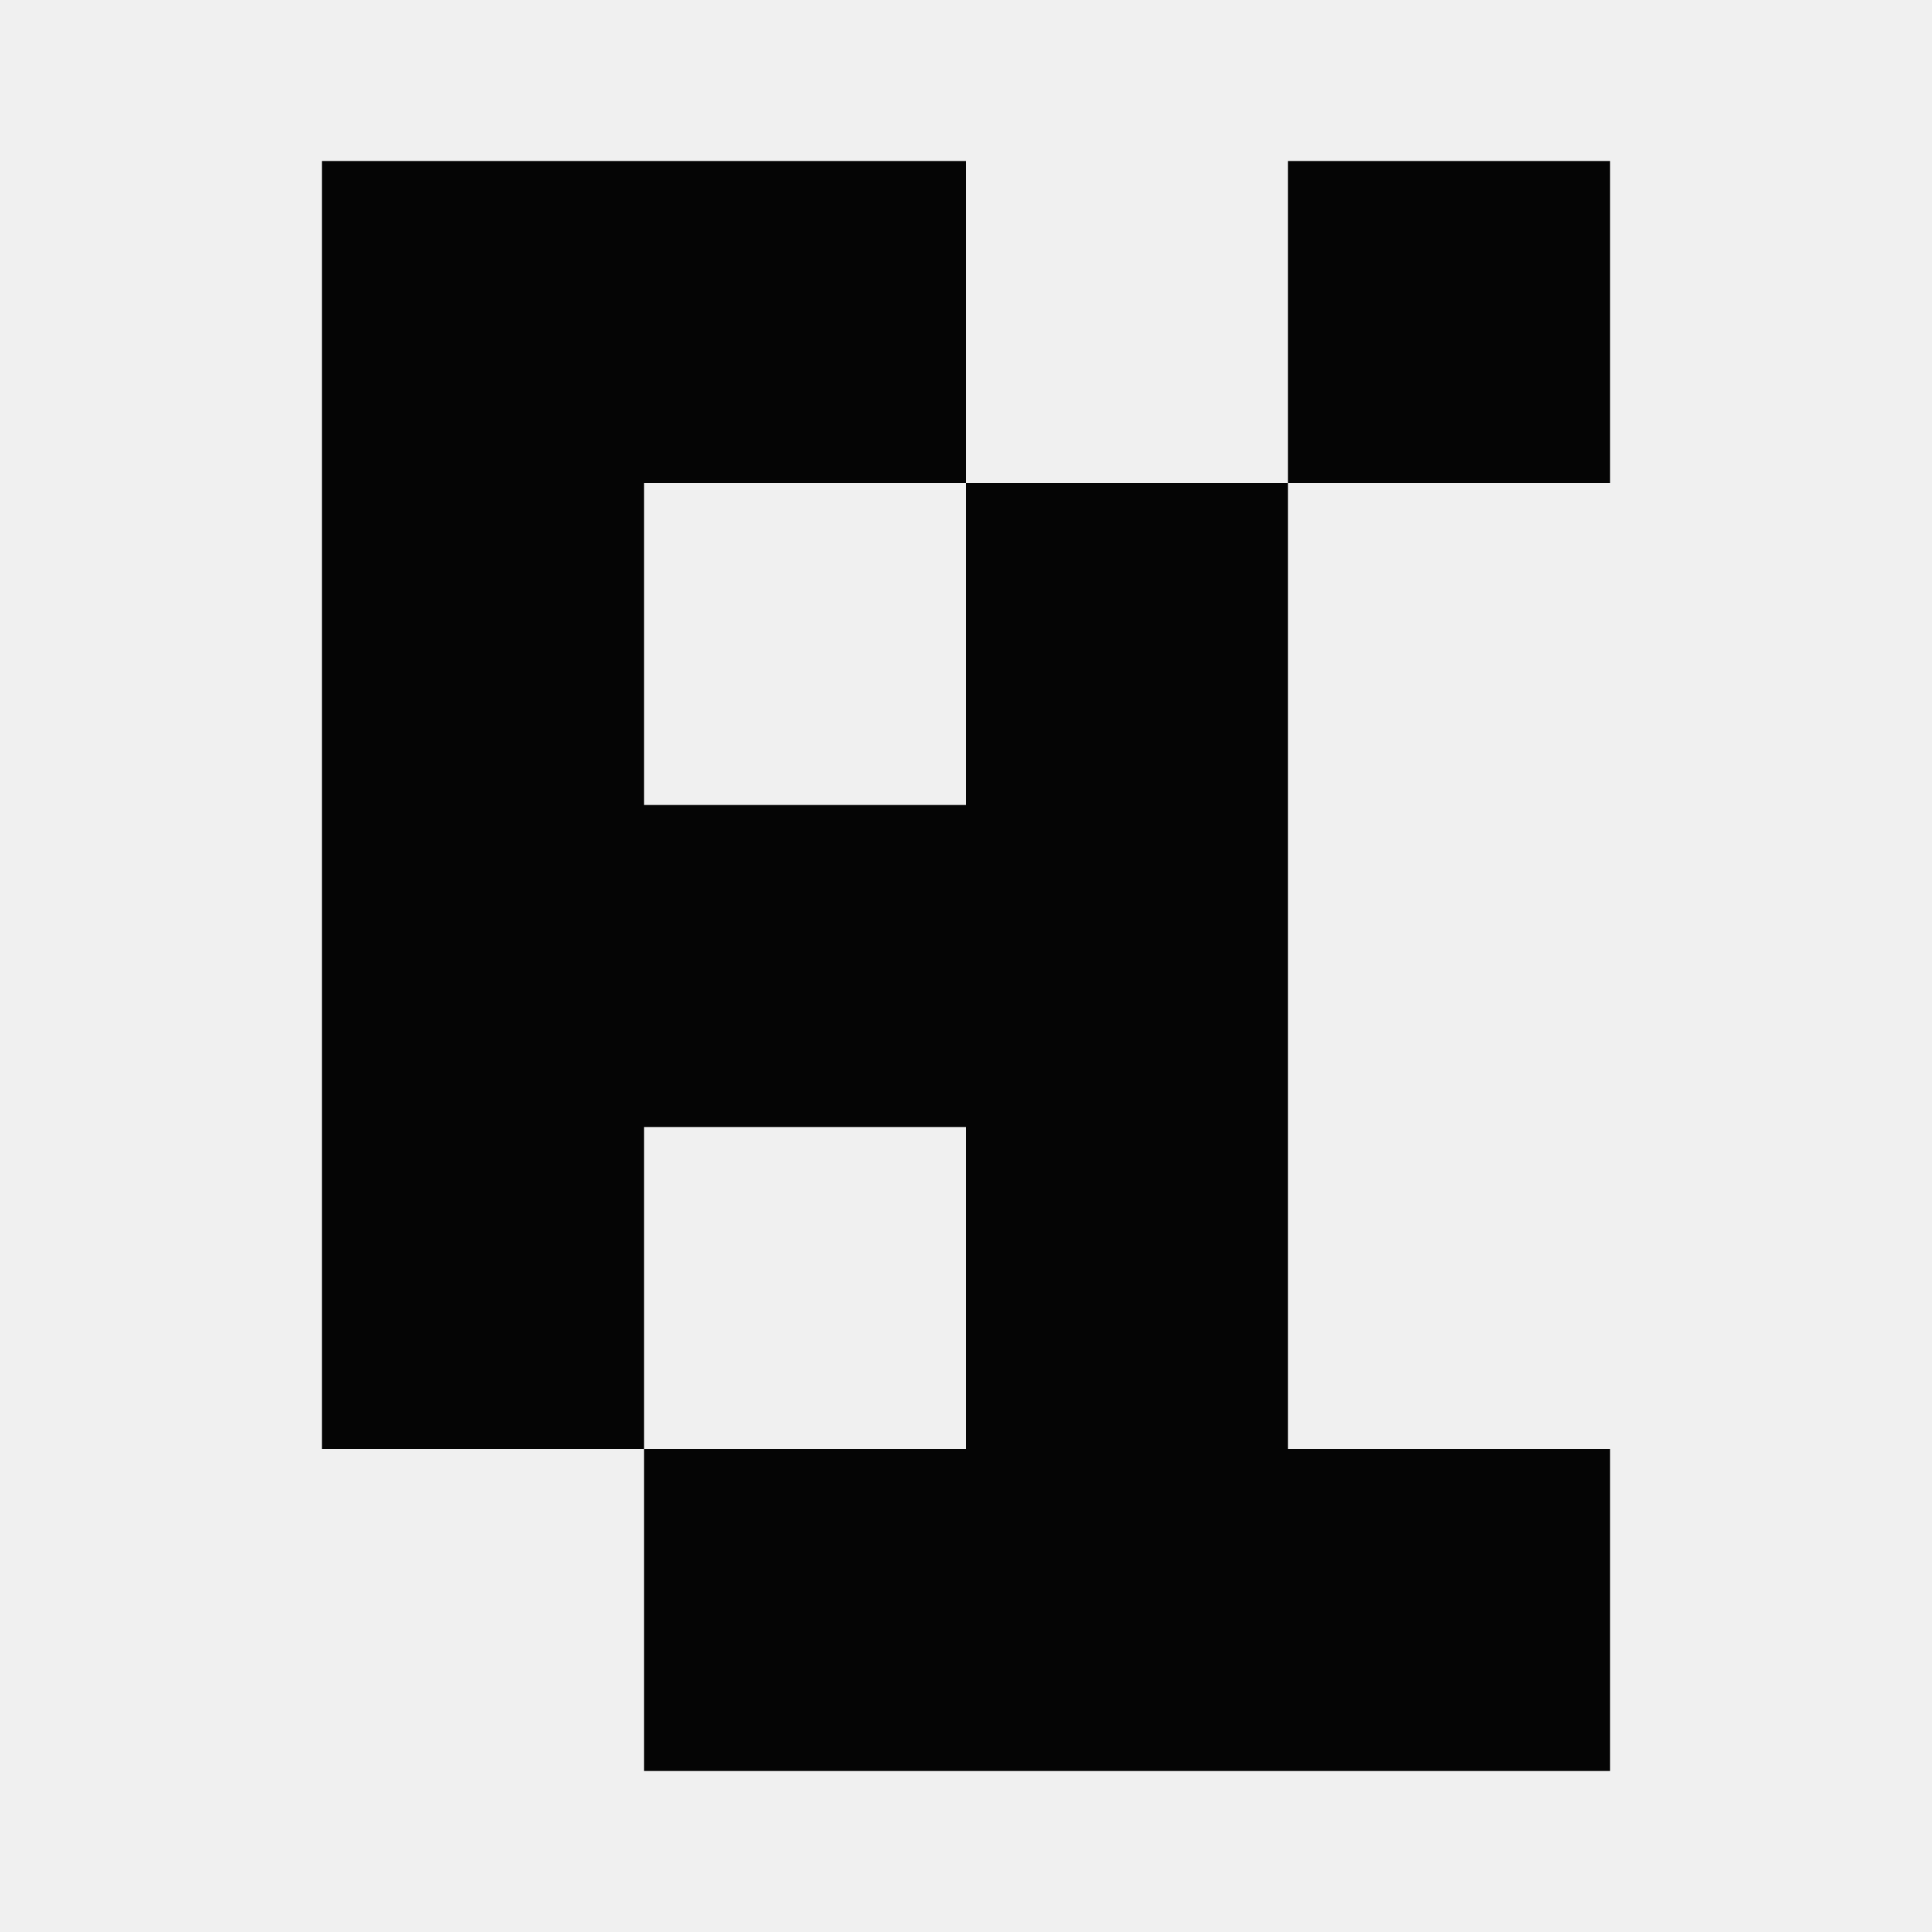
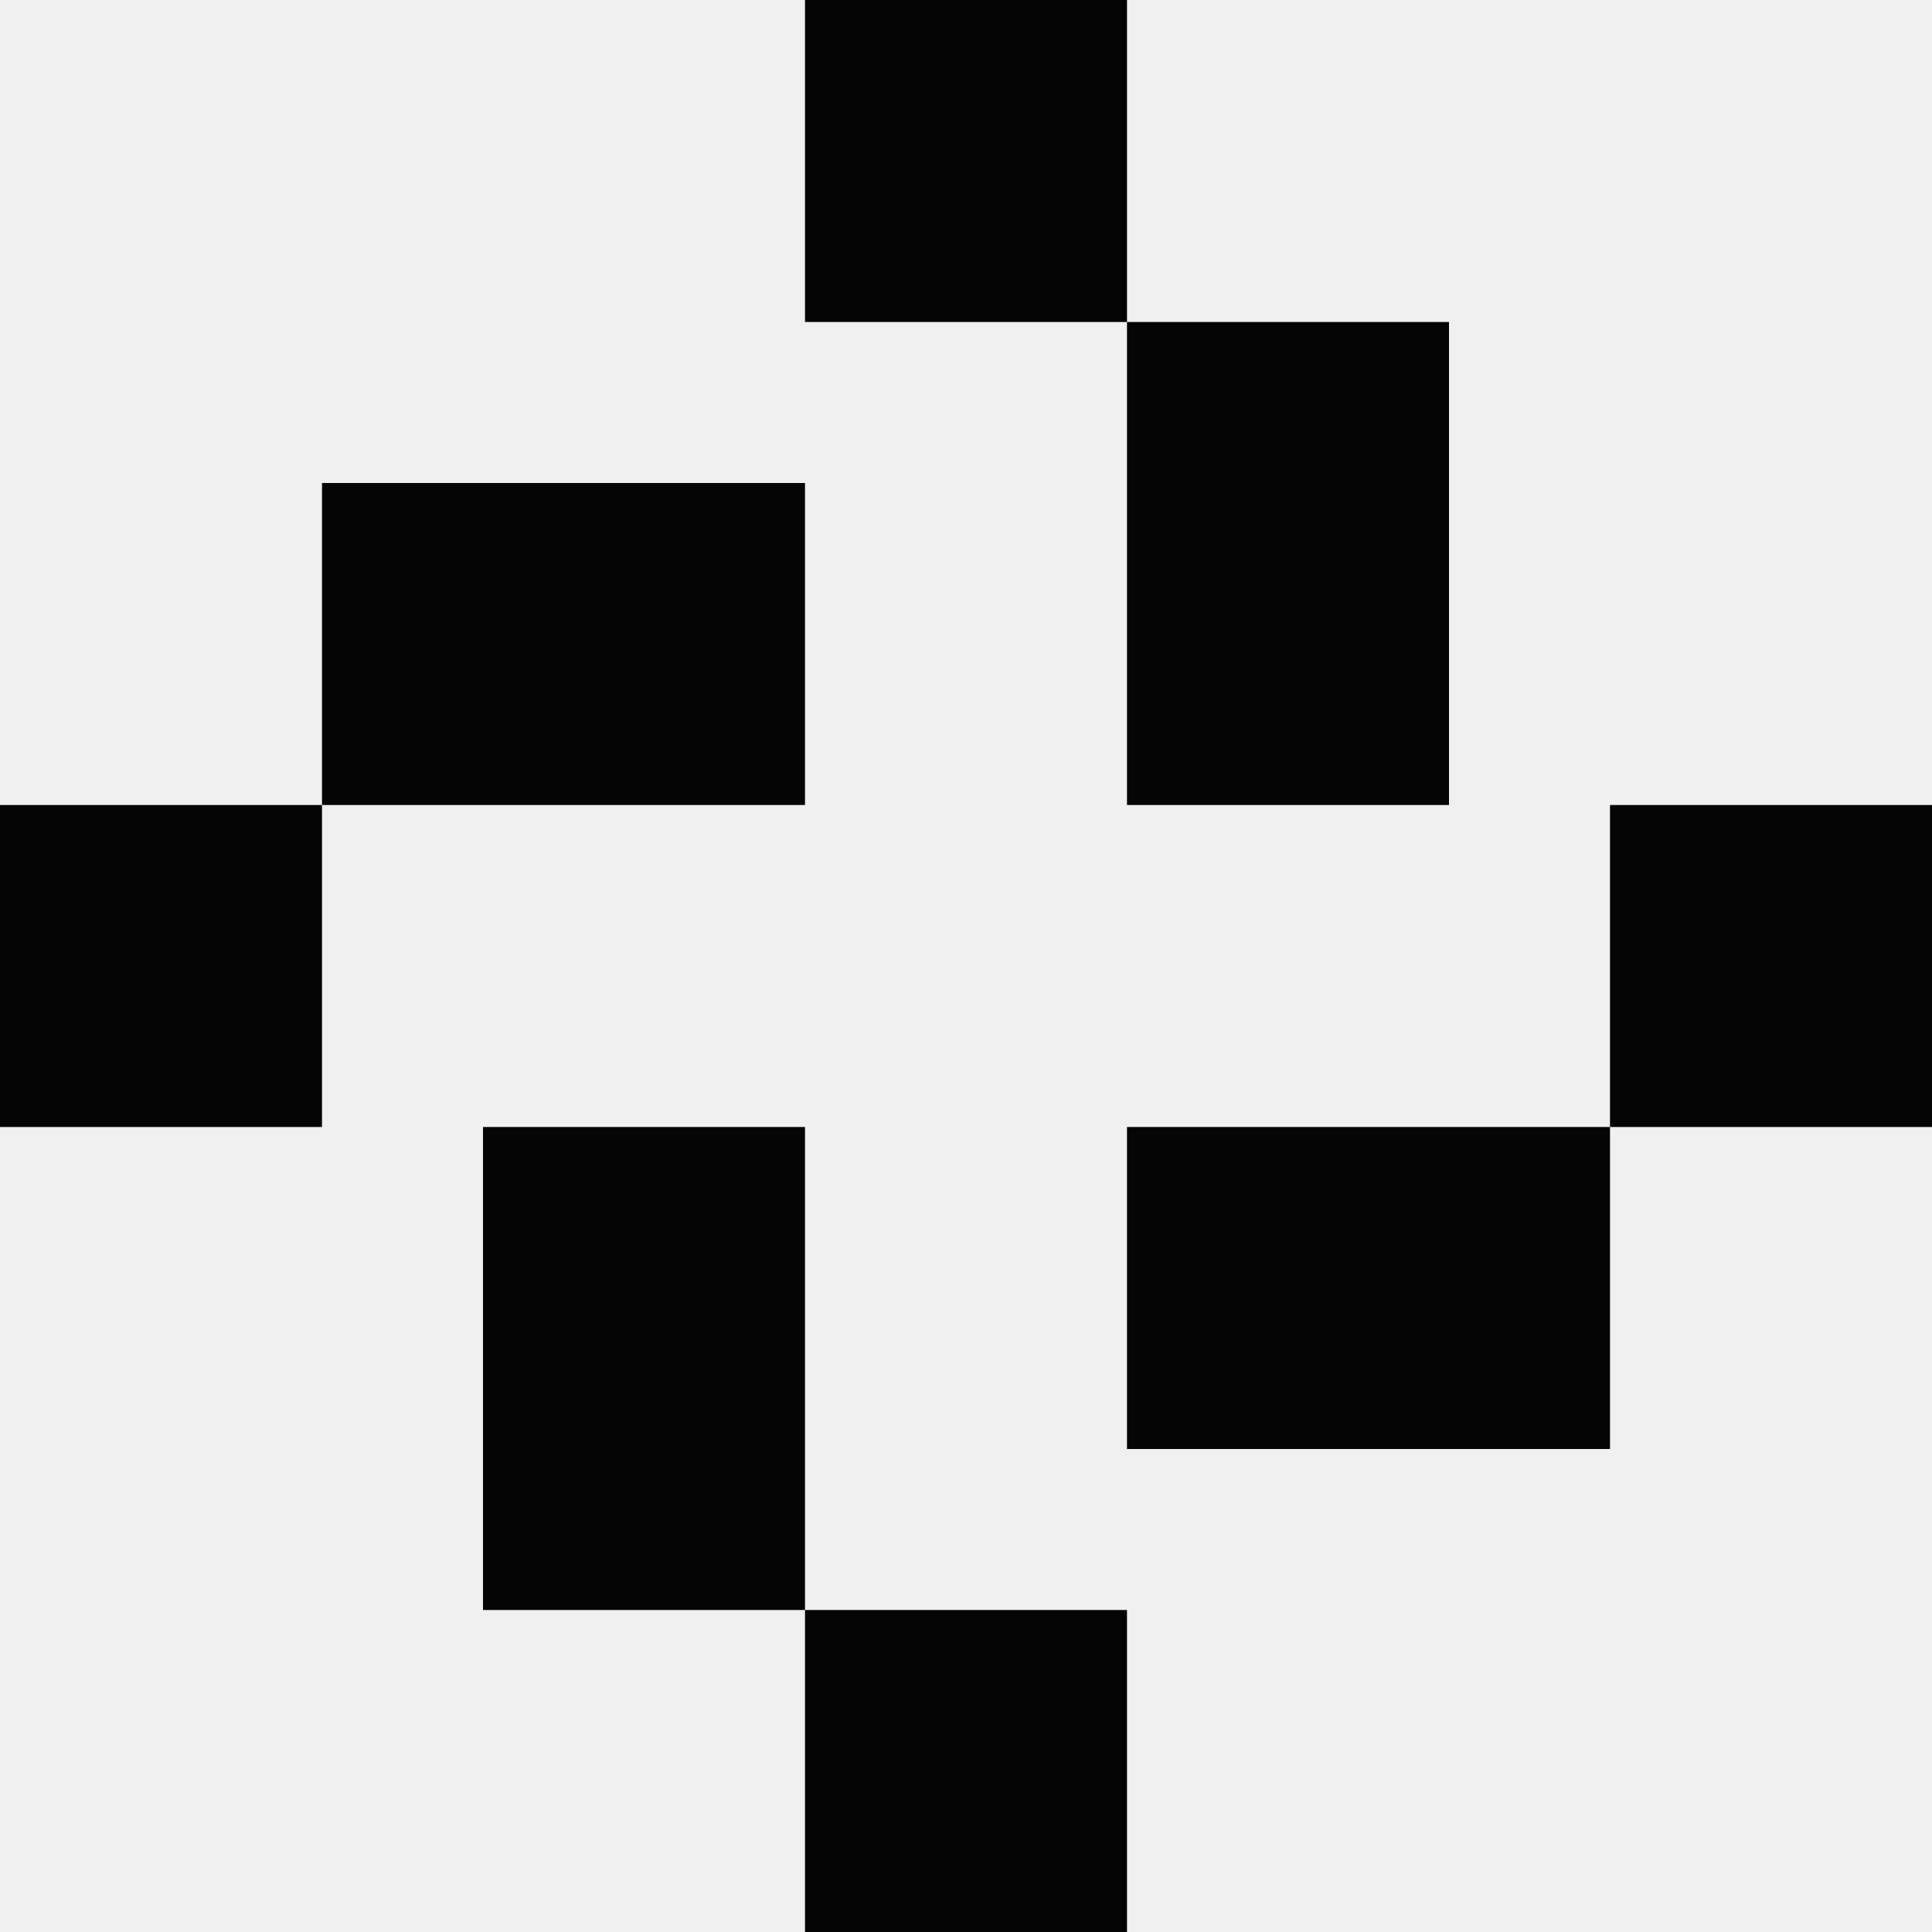
<svg xmlns="http://www.w3.org/2000/svg" width="24" height="24" viewBox="0 0 24 24" fill="none">
-   <path d="M12 2V6H8V10H12V6H16V18H20V22H8V18H12V14H8V18H4V2H12Z" fill="#050505" style="fill:#050505;fill:color(display-p3 0.02 0.02 0.02);fill-opacity:1;" />
-   <path d="M20 6H16V2H20V6Z" fill="#050505" style="fill:#050505;fill:color(display-p3 0.02 0.02 0.02);fill-opacity:1;" />
+   <g clip-path="url(#clip0_868_2632)">
+     <path d="M14 24H10V20H14V24Z" fill="#050505" style="fill:#050505;fill:color(display-p3 0.02 0.02 0.02);fill-opacity:1;" />
+     <path d="M10 20H6V14H10V20Z" fill="#050505" style="fill:#050505;fill:color(display-p3 0.02 0.02 0.02);fill-opacity:1;" />
+     <path d="M20 18H14V14H20V18Z" fill="#050505" style="fill:#050505;fill:color(display-p3 0.02 0.02 0.02);fill-opacity:1;" />
+     <path d="M4 14H0V10H4V14Z" fill="#050505" style="fill:#050505;fill:color(display-p3 0.02 0.02 0.02);fill-opacity:1;" />
+     <path d="M24 14H20V10H24V14Z" fill="#050505" style="fill:#050505;fill:color(display-p3 0.02 0.02 0.02);fill-opacity:1;" />
+     <path d="M10 10H4V6H10V10Z" fill="#050505" style="fill:#050505;fill:color(display-p3 0.02 0.02 0.02);fill-opacity:1;" />
+     <path d="M18 10H14V4H18V10Z" fill="#050505" style="fill:#050505;fill:color(display-p3 0.02 0.02 0.02);fill-opacity:1;" />
+     <path d="M14 4H10V0H14V4Z" fill="#050505" style="fill:#050505;fill:color(display-p3 0.02 0.02 0.02);fill-opacity:1;" />
+   </g>
+   <defs>
+     <clipPath id="clip0_868_2632">
+       <rect width="24" height="24" fill="white" style="fill:white;fill-opacity:1;" />
+     </clipPath>
+   </defs>
</svg>
